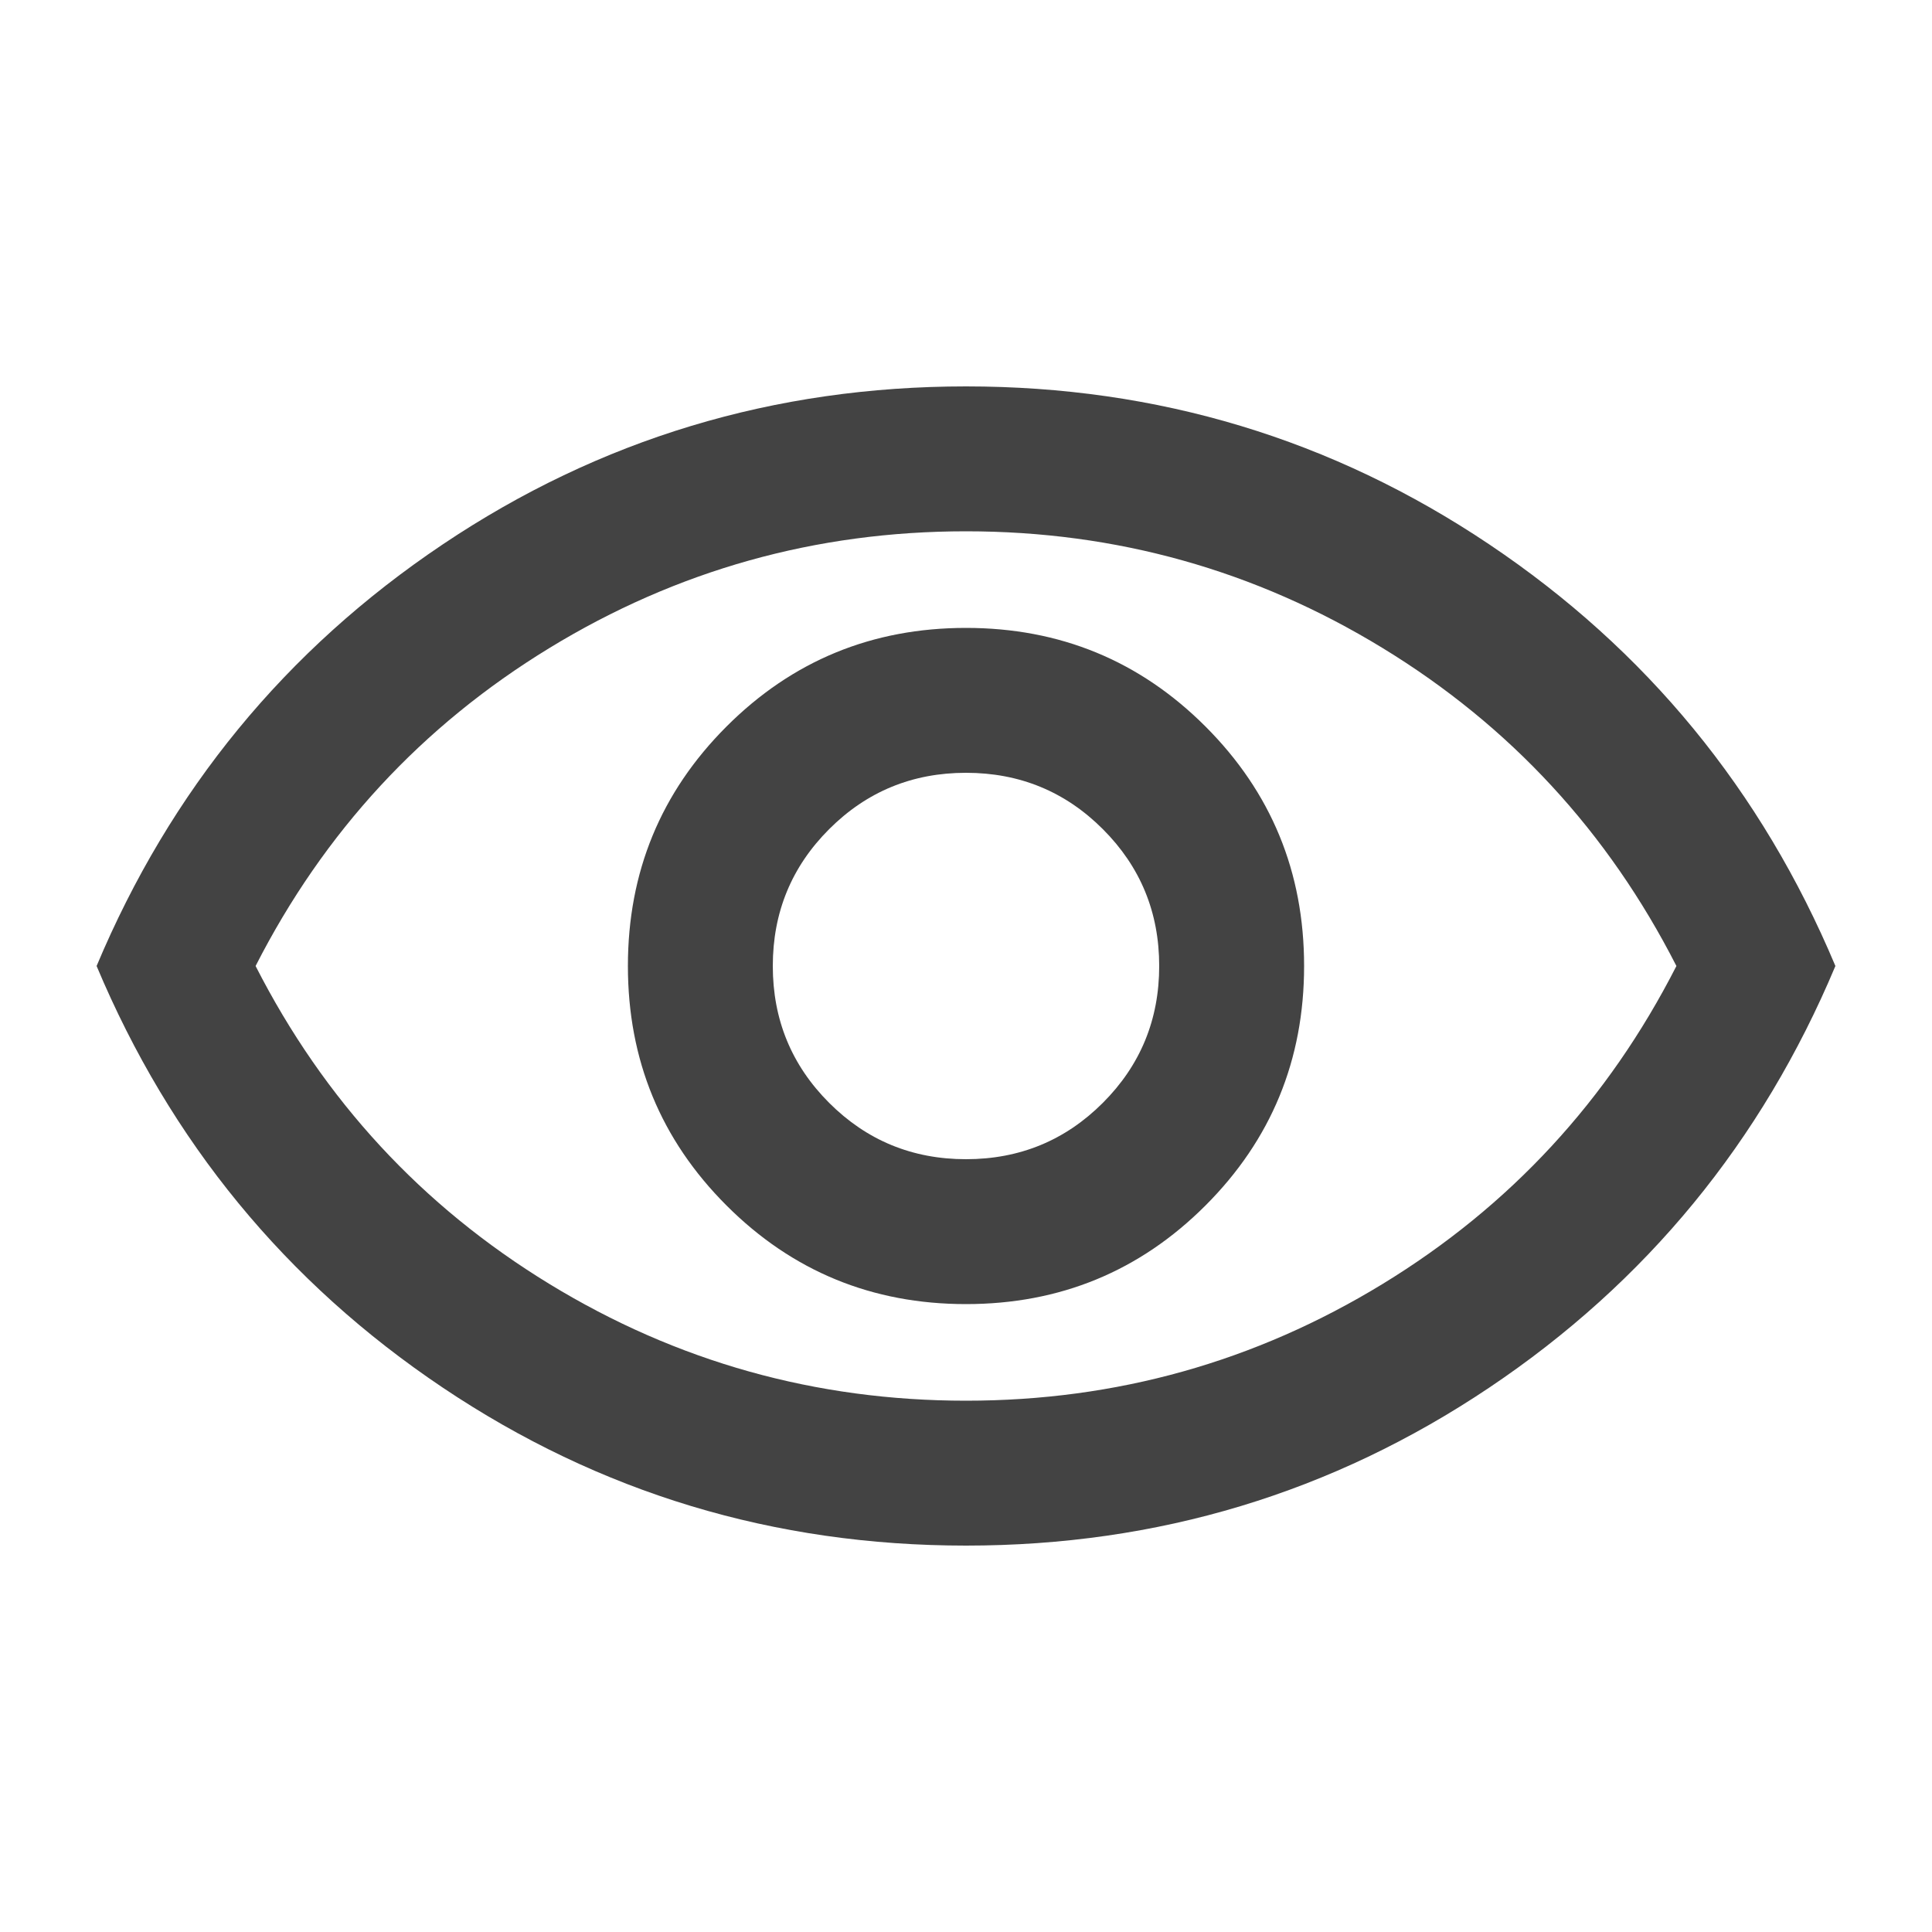
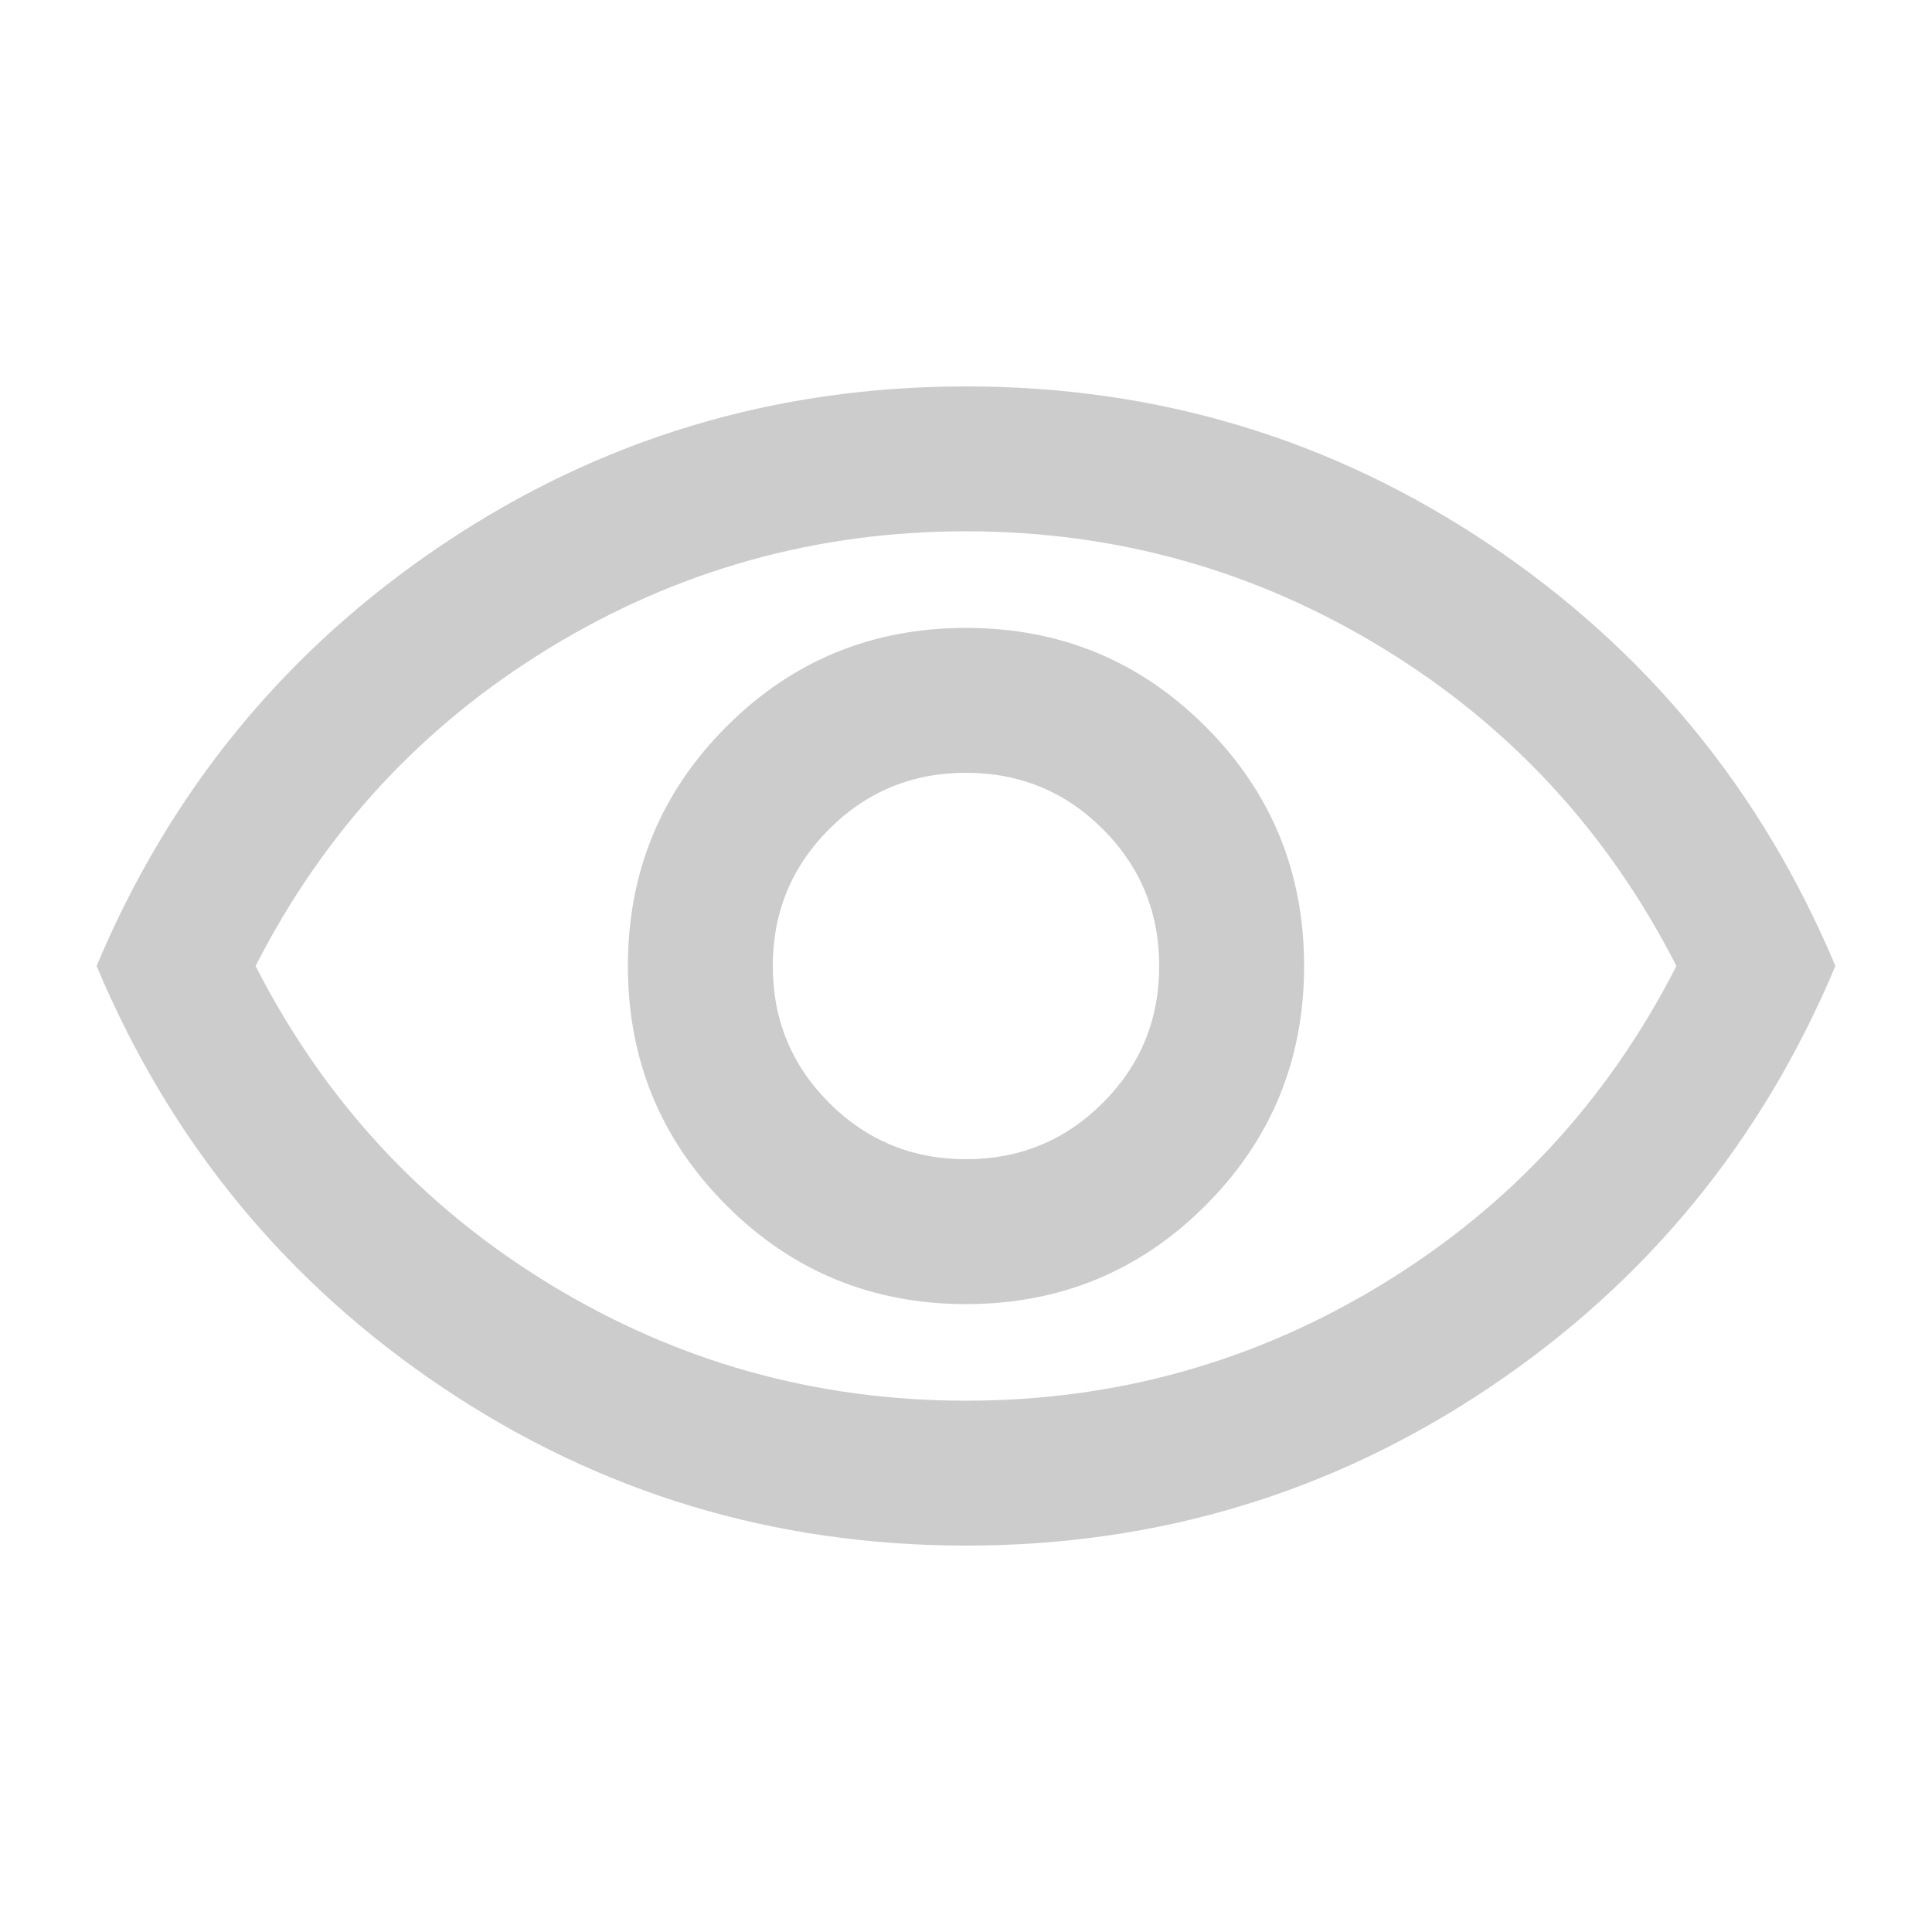
- <svg xmlns="http://www.w3.org/2000/svg" height="20px" viewBox="0 -960 960 960" width="20px" fill="#434343">
+ <svg xmlns="http://www.w3.org/2000/svg" height="20px" viewBox="0 -960 960 960" width="20px" fill="#CCCCCC">
  <path d="M599-361q49-49 49-119t-49-119q-49-49-119-49t-119 49q-49 49-49 119t49 119q49 49 119 49t119-49Zm-187-51q-28-28-28-68t28-68q28-28 68-28t68 28q28 28 28 68t-28 68q-28 28-68 28t-68-28ZM220-270.5Q103-349 48-480q55-131 172-209.5T480-768q143 0 260 78.5T912-480q-55 131-172 209.5T480-192q-143 0-260-78.5ZM480-480Zm207 158q95-58 146-158-51-100-146-158t-207-58q-112 0-207 58T127-480q51 100 146 158t207 58q112 0 207-58Z" />
</svg>
